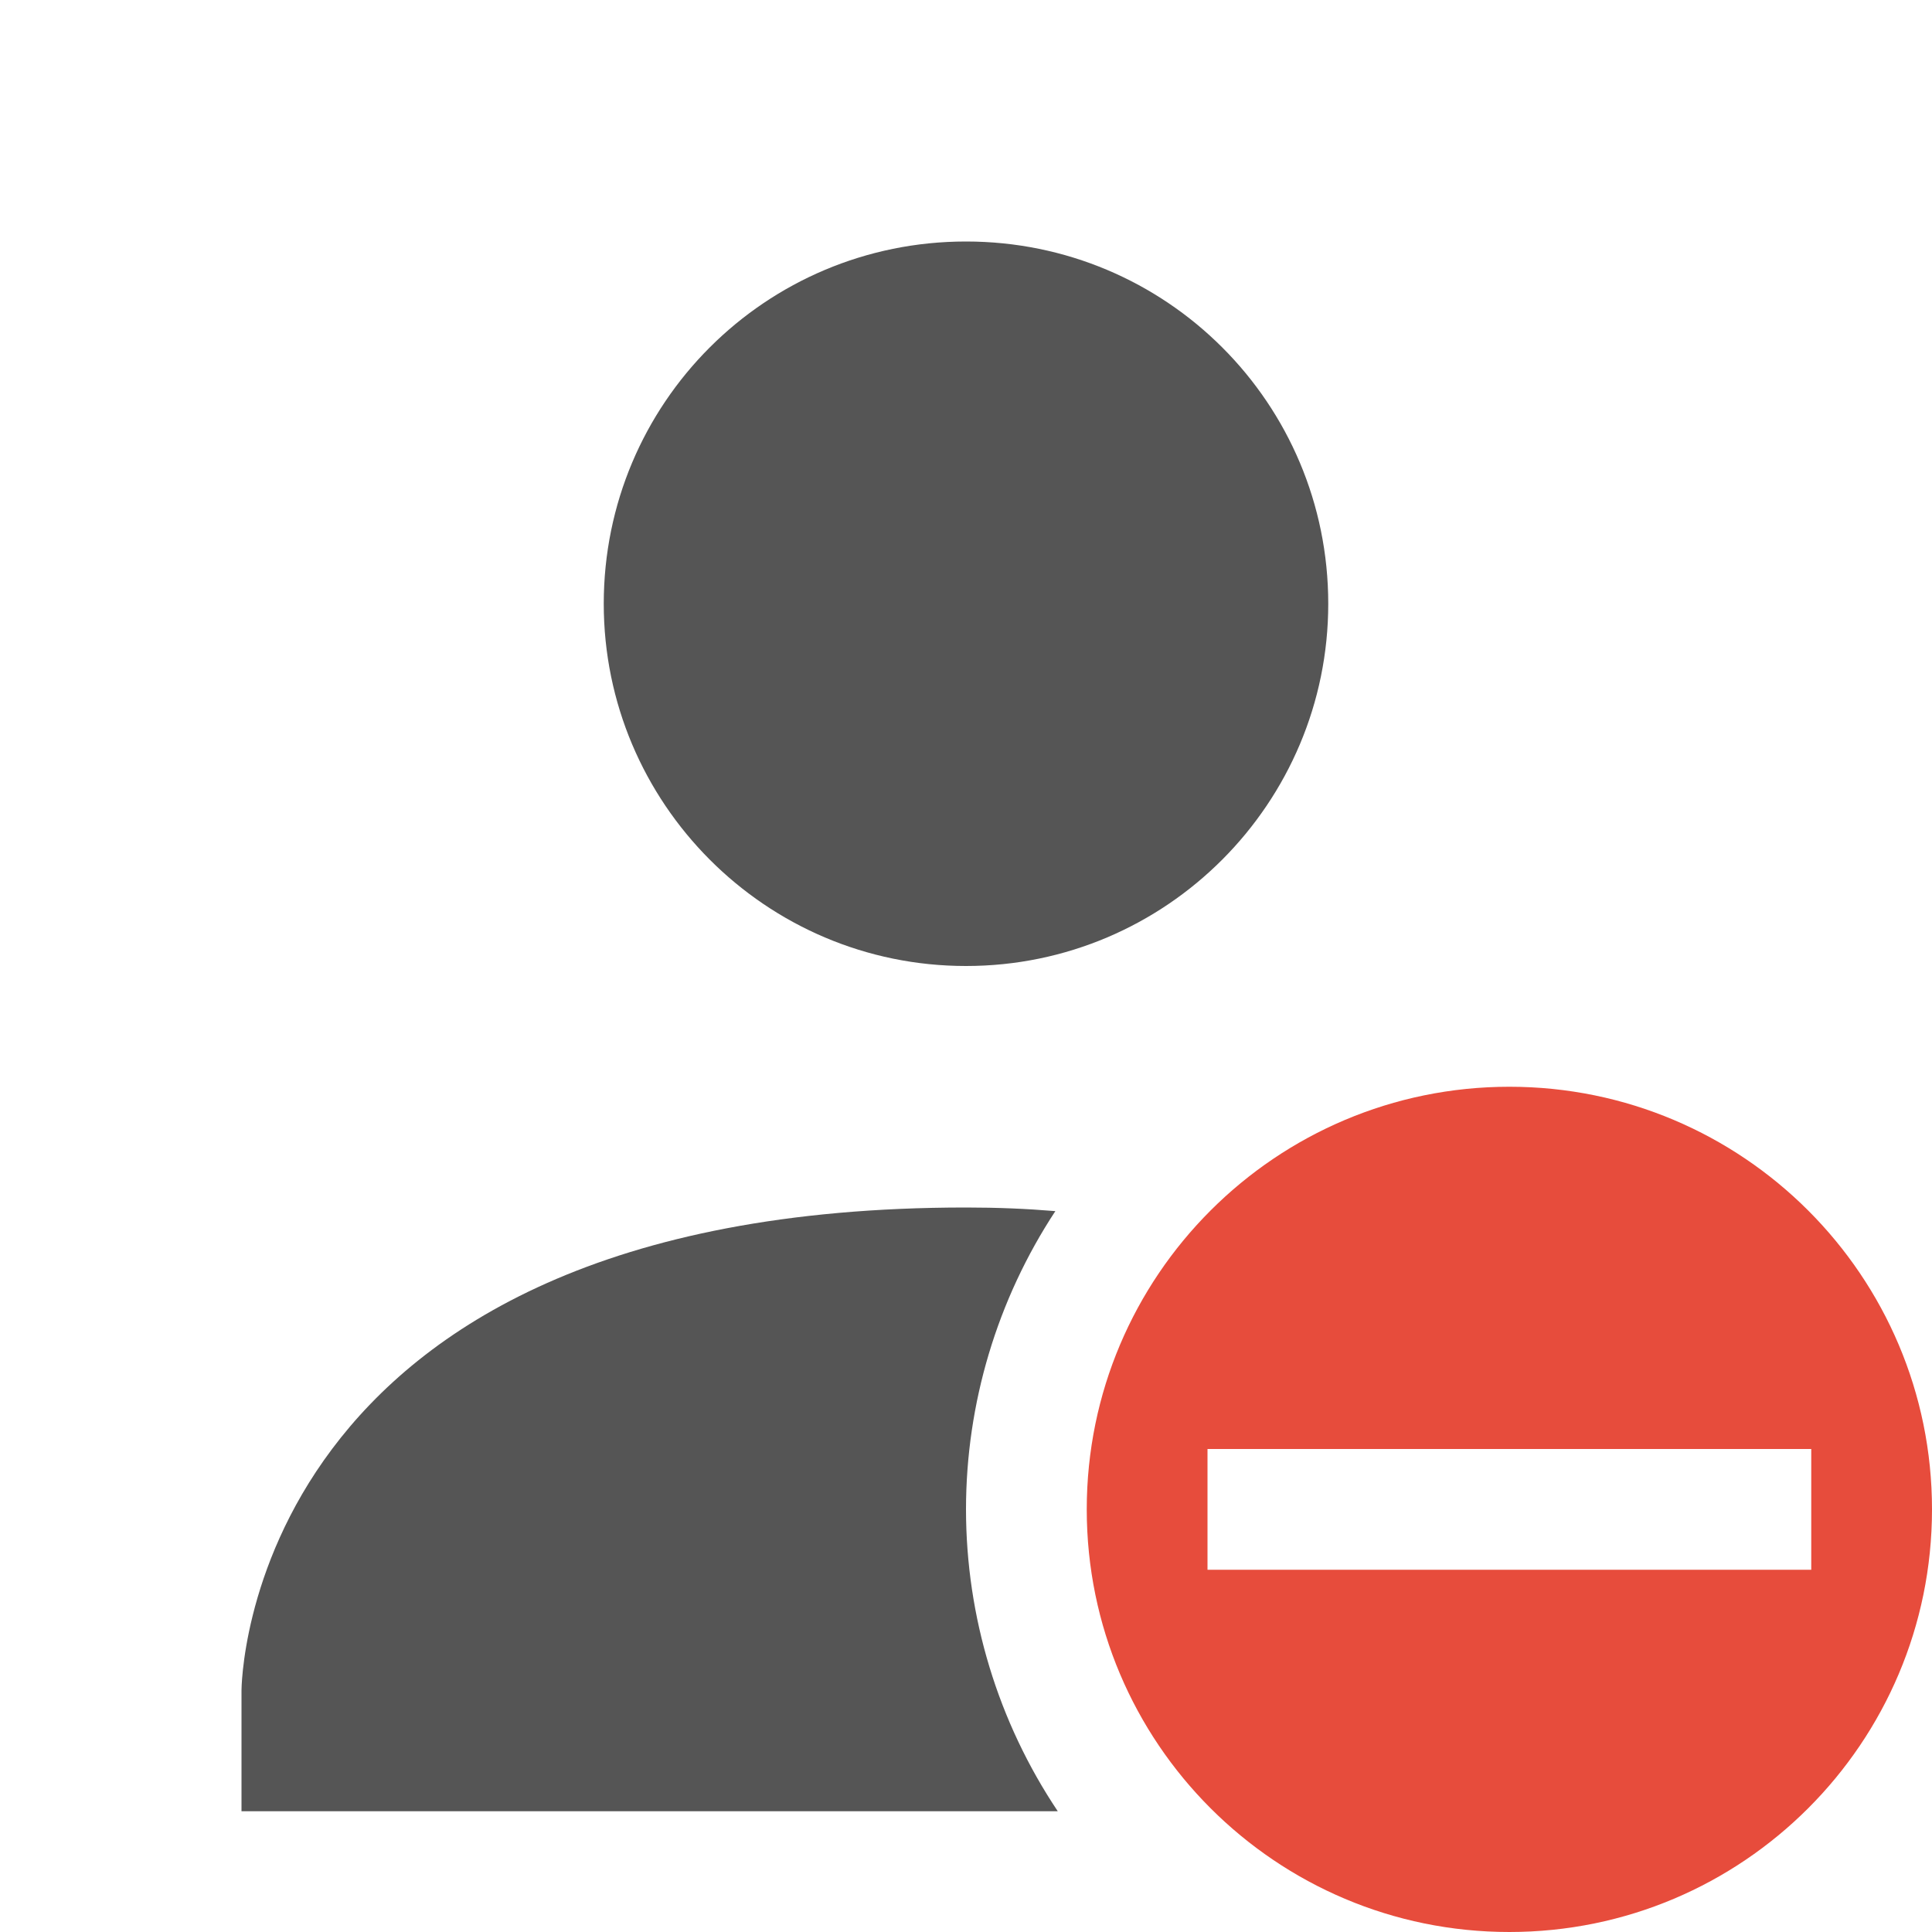
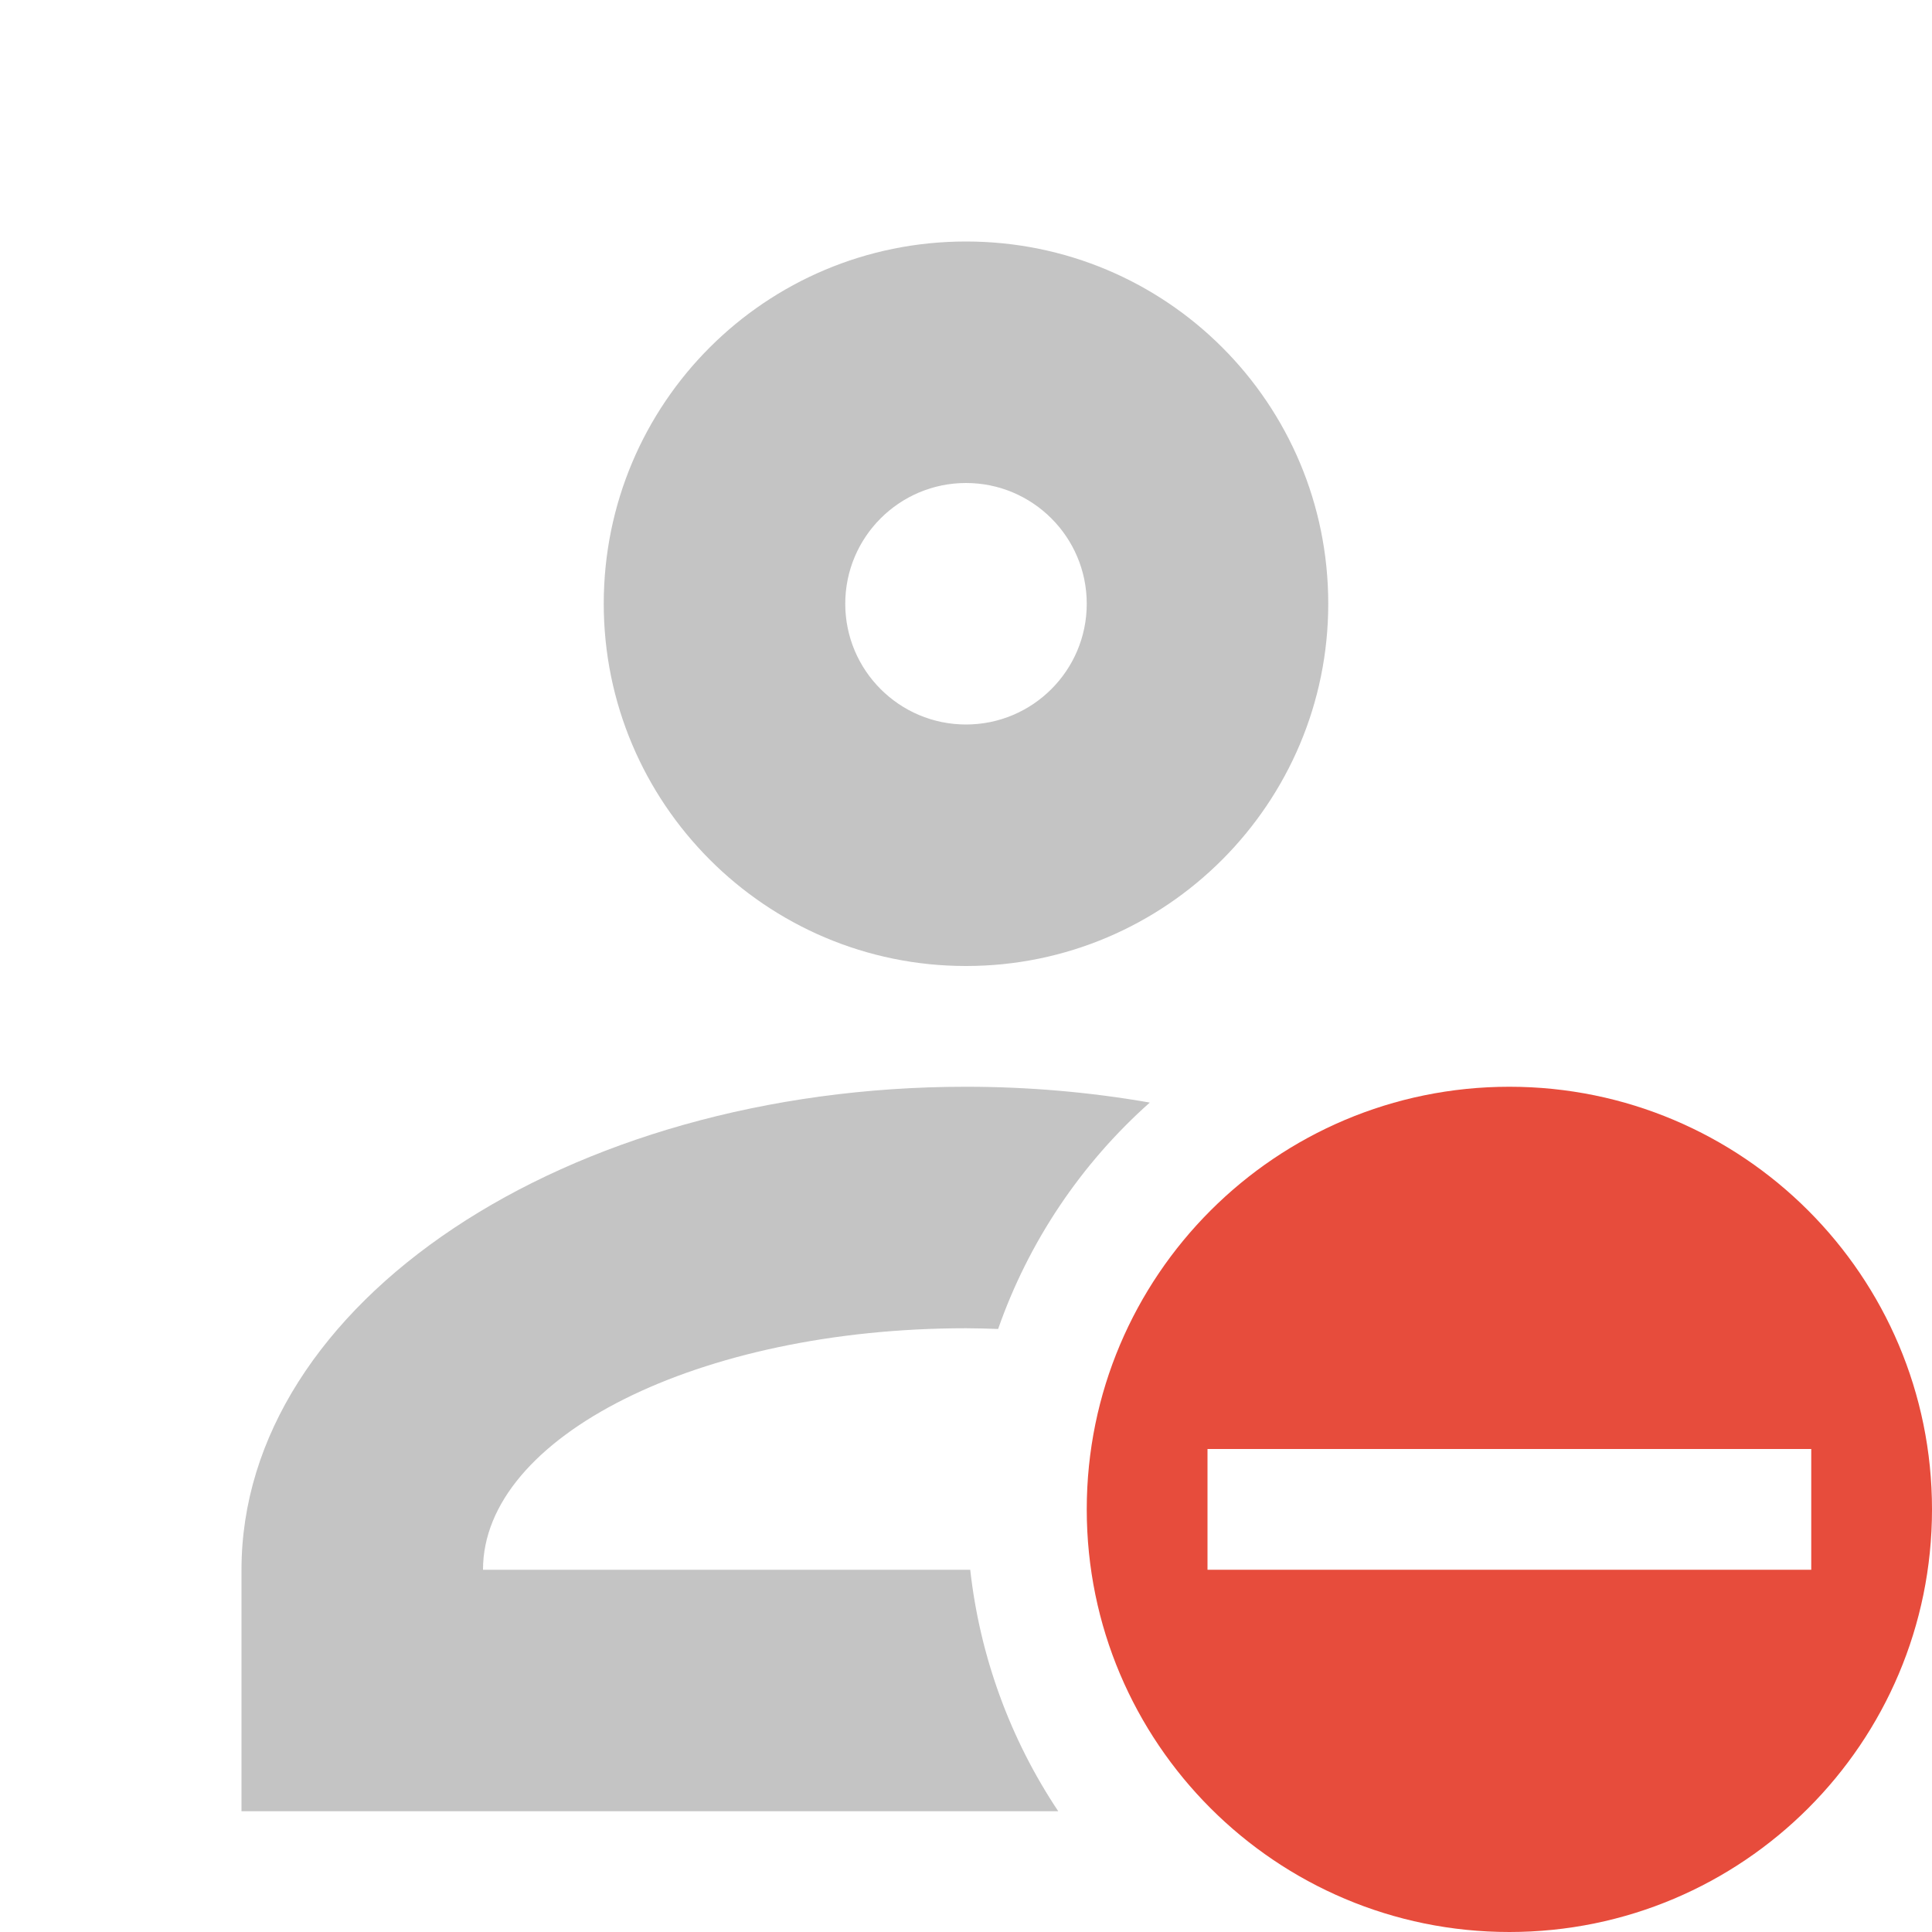
- <svg xmlns="http://www.w3.org/2000/svg" width="16" height="16">
-   <path d="M8 2C6.34 2 5 3.34 5 5c0 1.65 1.34 3 3 3s3-1.35 3-3c0-1.66-1.34-3-3-3zm0 8c-6 0-6 4-6 4v1h6.76A4.5 4.5 0 0 1 8 12.5a4.5 4.5 0 0 1 .74-2.47C8.5 10.01 8.26 10 8 10z" fill="#555555" />
+ <svg xmlns="http://www.w3.org/2000/svg" width="16" height="16" version="1.1">
  <path class="warning" d="M12.5 9A3.5 3.5 0 0 0 9 12.5a3.5 3.5 0 0 0 3.5 3.5 3.5 3.5 0 0 0 3.5-3.5A3.5 3.5 0 0 0 12.5 9zM10 12h5v1h-5z" fill="#e74c3c" />
+   <path d="m8 2c-1.66 0-3 1.34-3 3 0 1.65 1.34 3 3 3s3-1.35 3-3c0-1.66-1.34-3-3-3zm0 2c0.552 0 1 0.448 1 1s-0.448 1-1 1-1-0.448-1-1 0.448-1 1-1zm0 5a6 4 0 0 0-6 4v2h6.764a4.5 4.5 0 0 1-0.729-2h-4.035a4 2 0 0 1 4-2 4 2 0 0 1 0.266 0.006 4.5 4.5 0 0 1 1.256-1.875 6 4 0 0 0-1.522-0.131z" fill="#555555" opacity=".35" />
</svg>
